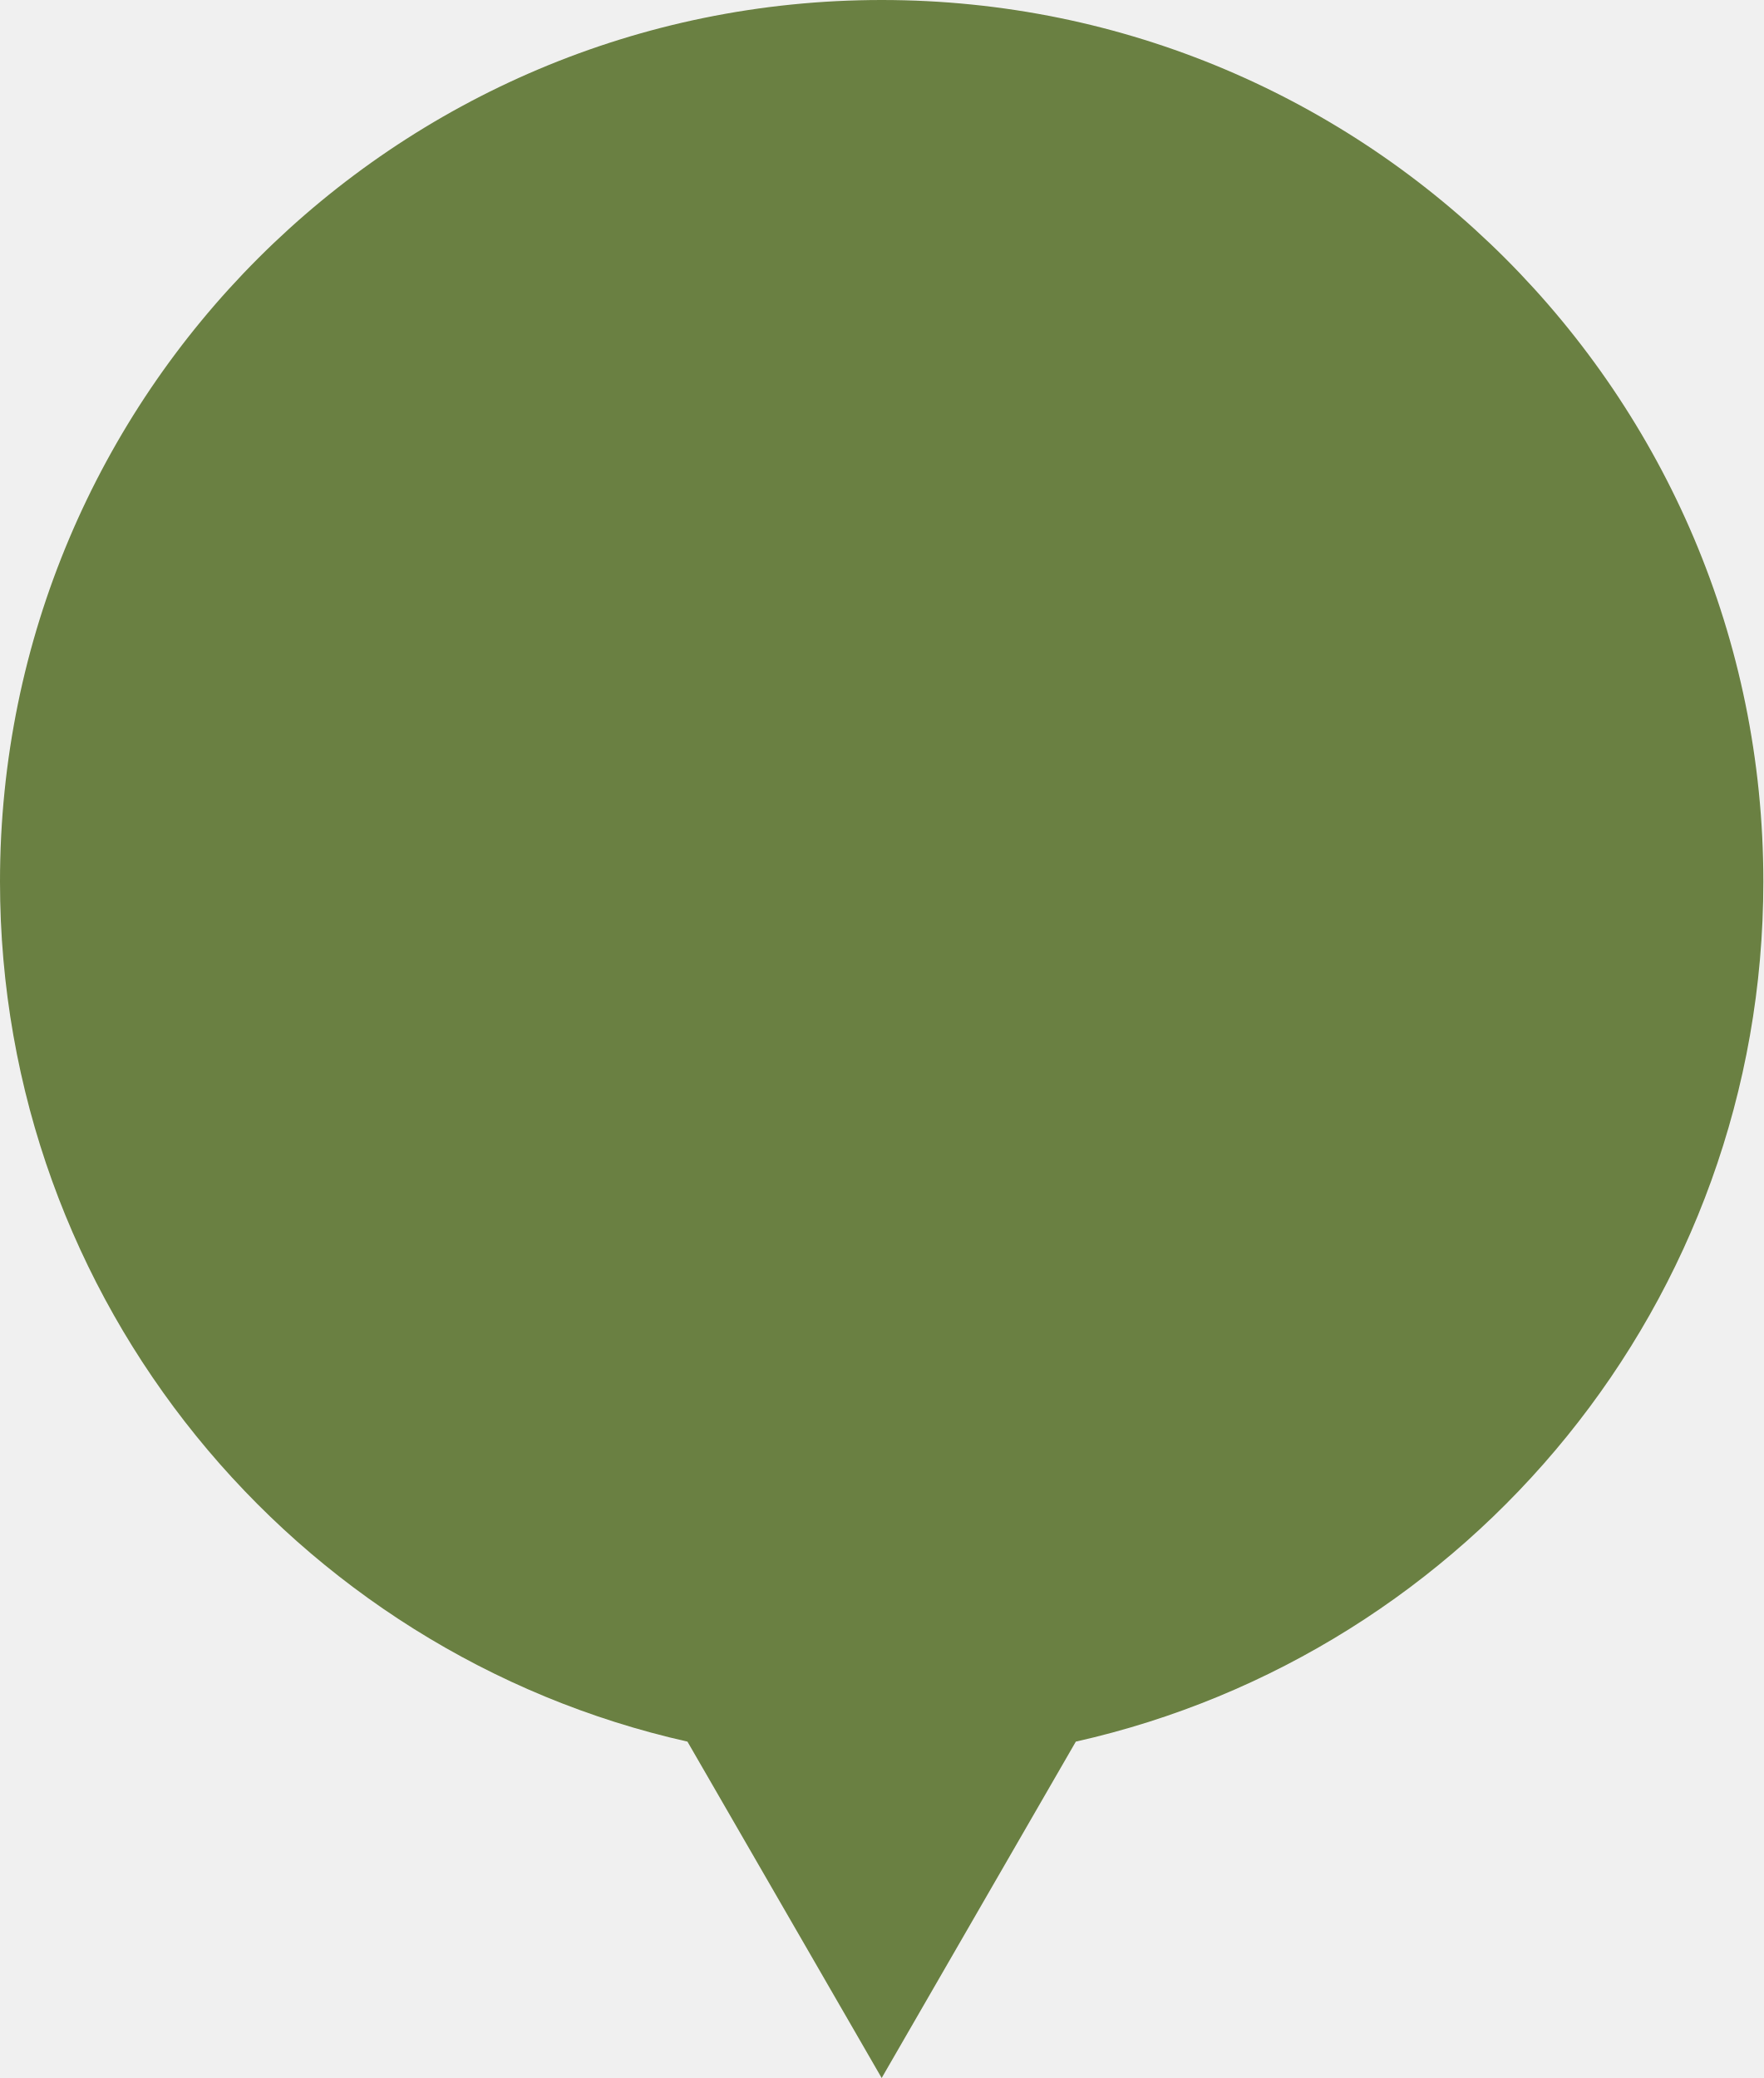
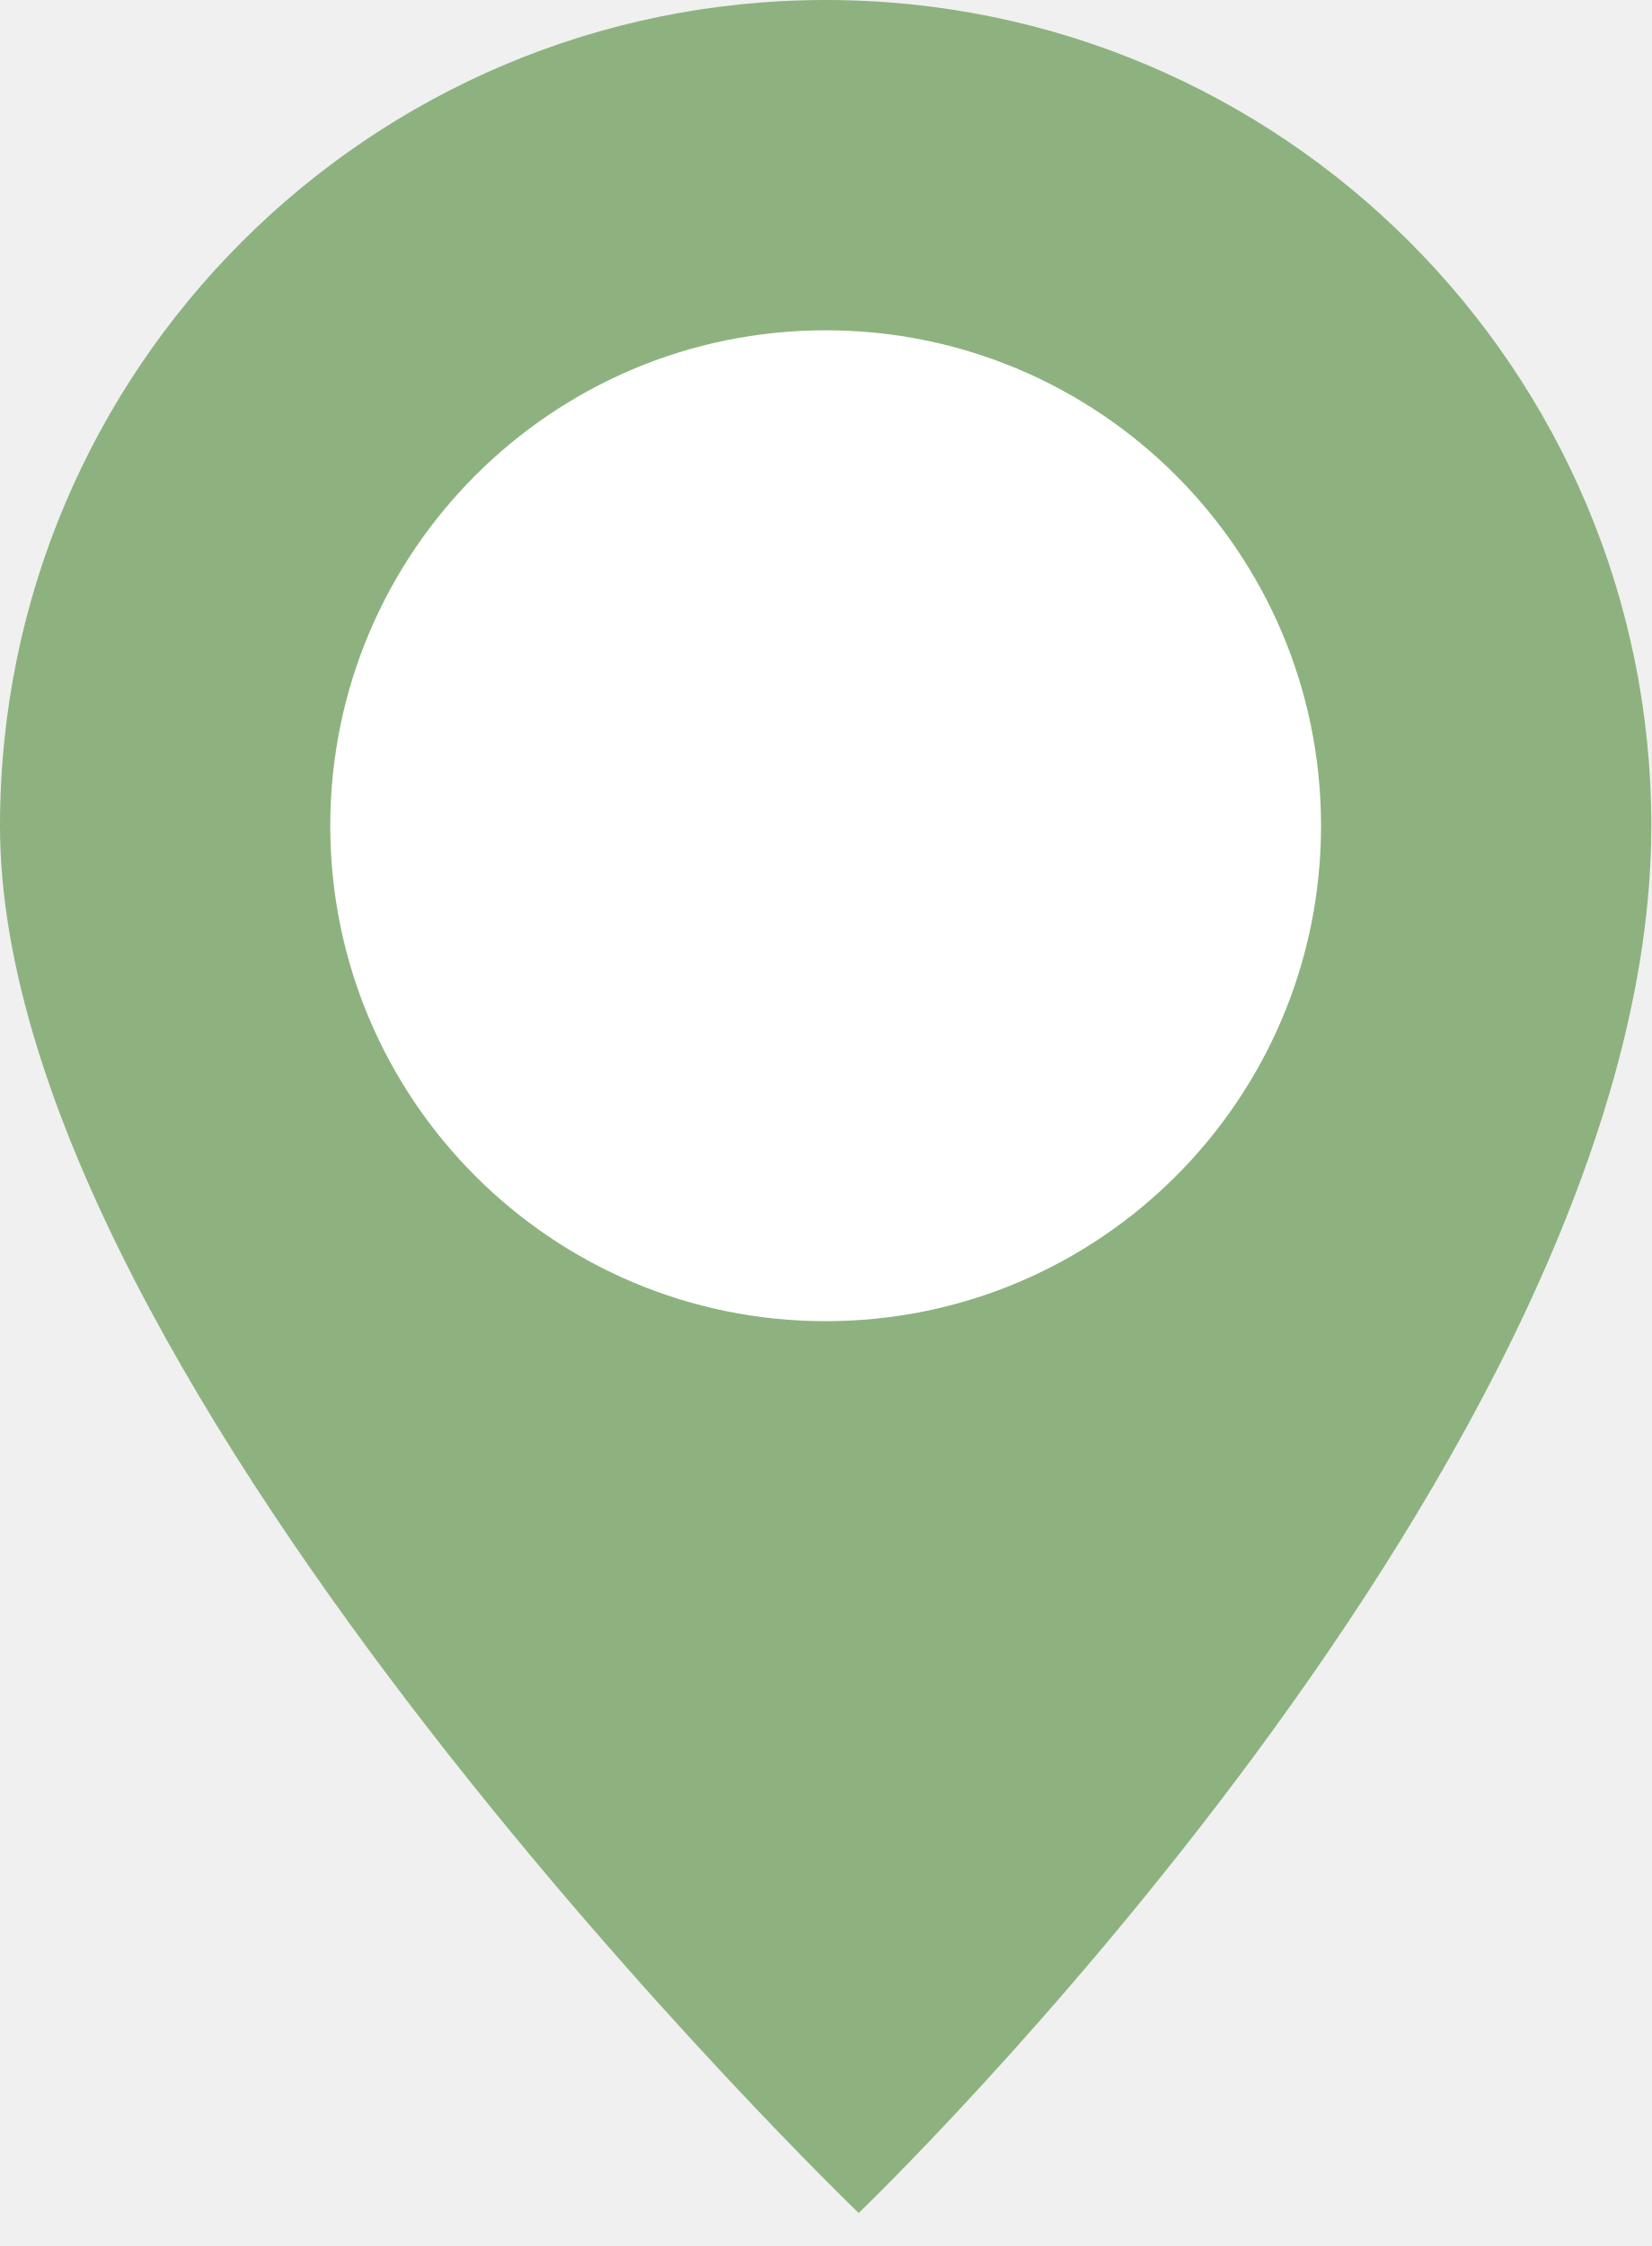
- <svg xmlns="http://www.w3.org/2000/svg" width="28" height="33" viewBox="0 0 28 33" fill="none">
-   <path d="M14 0C21.732 0 28 6.268 28 14C28 20.673 23.332 26.254 17.083 27.658L14 33L10.916 27.658C4.668 26.253 0 20.672 0 14C0 6.268 6.268 0 14 0Z" fill="#6A8042" />
+ <svg xmlns="http://www.w3.org/2000/svg" width="25" height="34" viewBox="0 0 25 34" fill="none">
+   <path opacity="0.7" d="M25 12.5C25 22 13 33.5 13 33.5C13 33.5 0 21 0 12.5C0 5.596 5.596 0 12.5 0C19.404 0 25 5.596 25 12.5Z" fill="#62974F" />
+   <circle cx="12.5" cy="12.5" r="7.5" fill="white" />
</svg>
